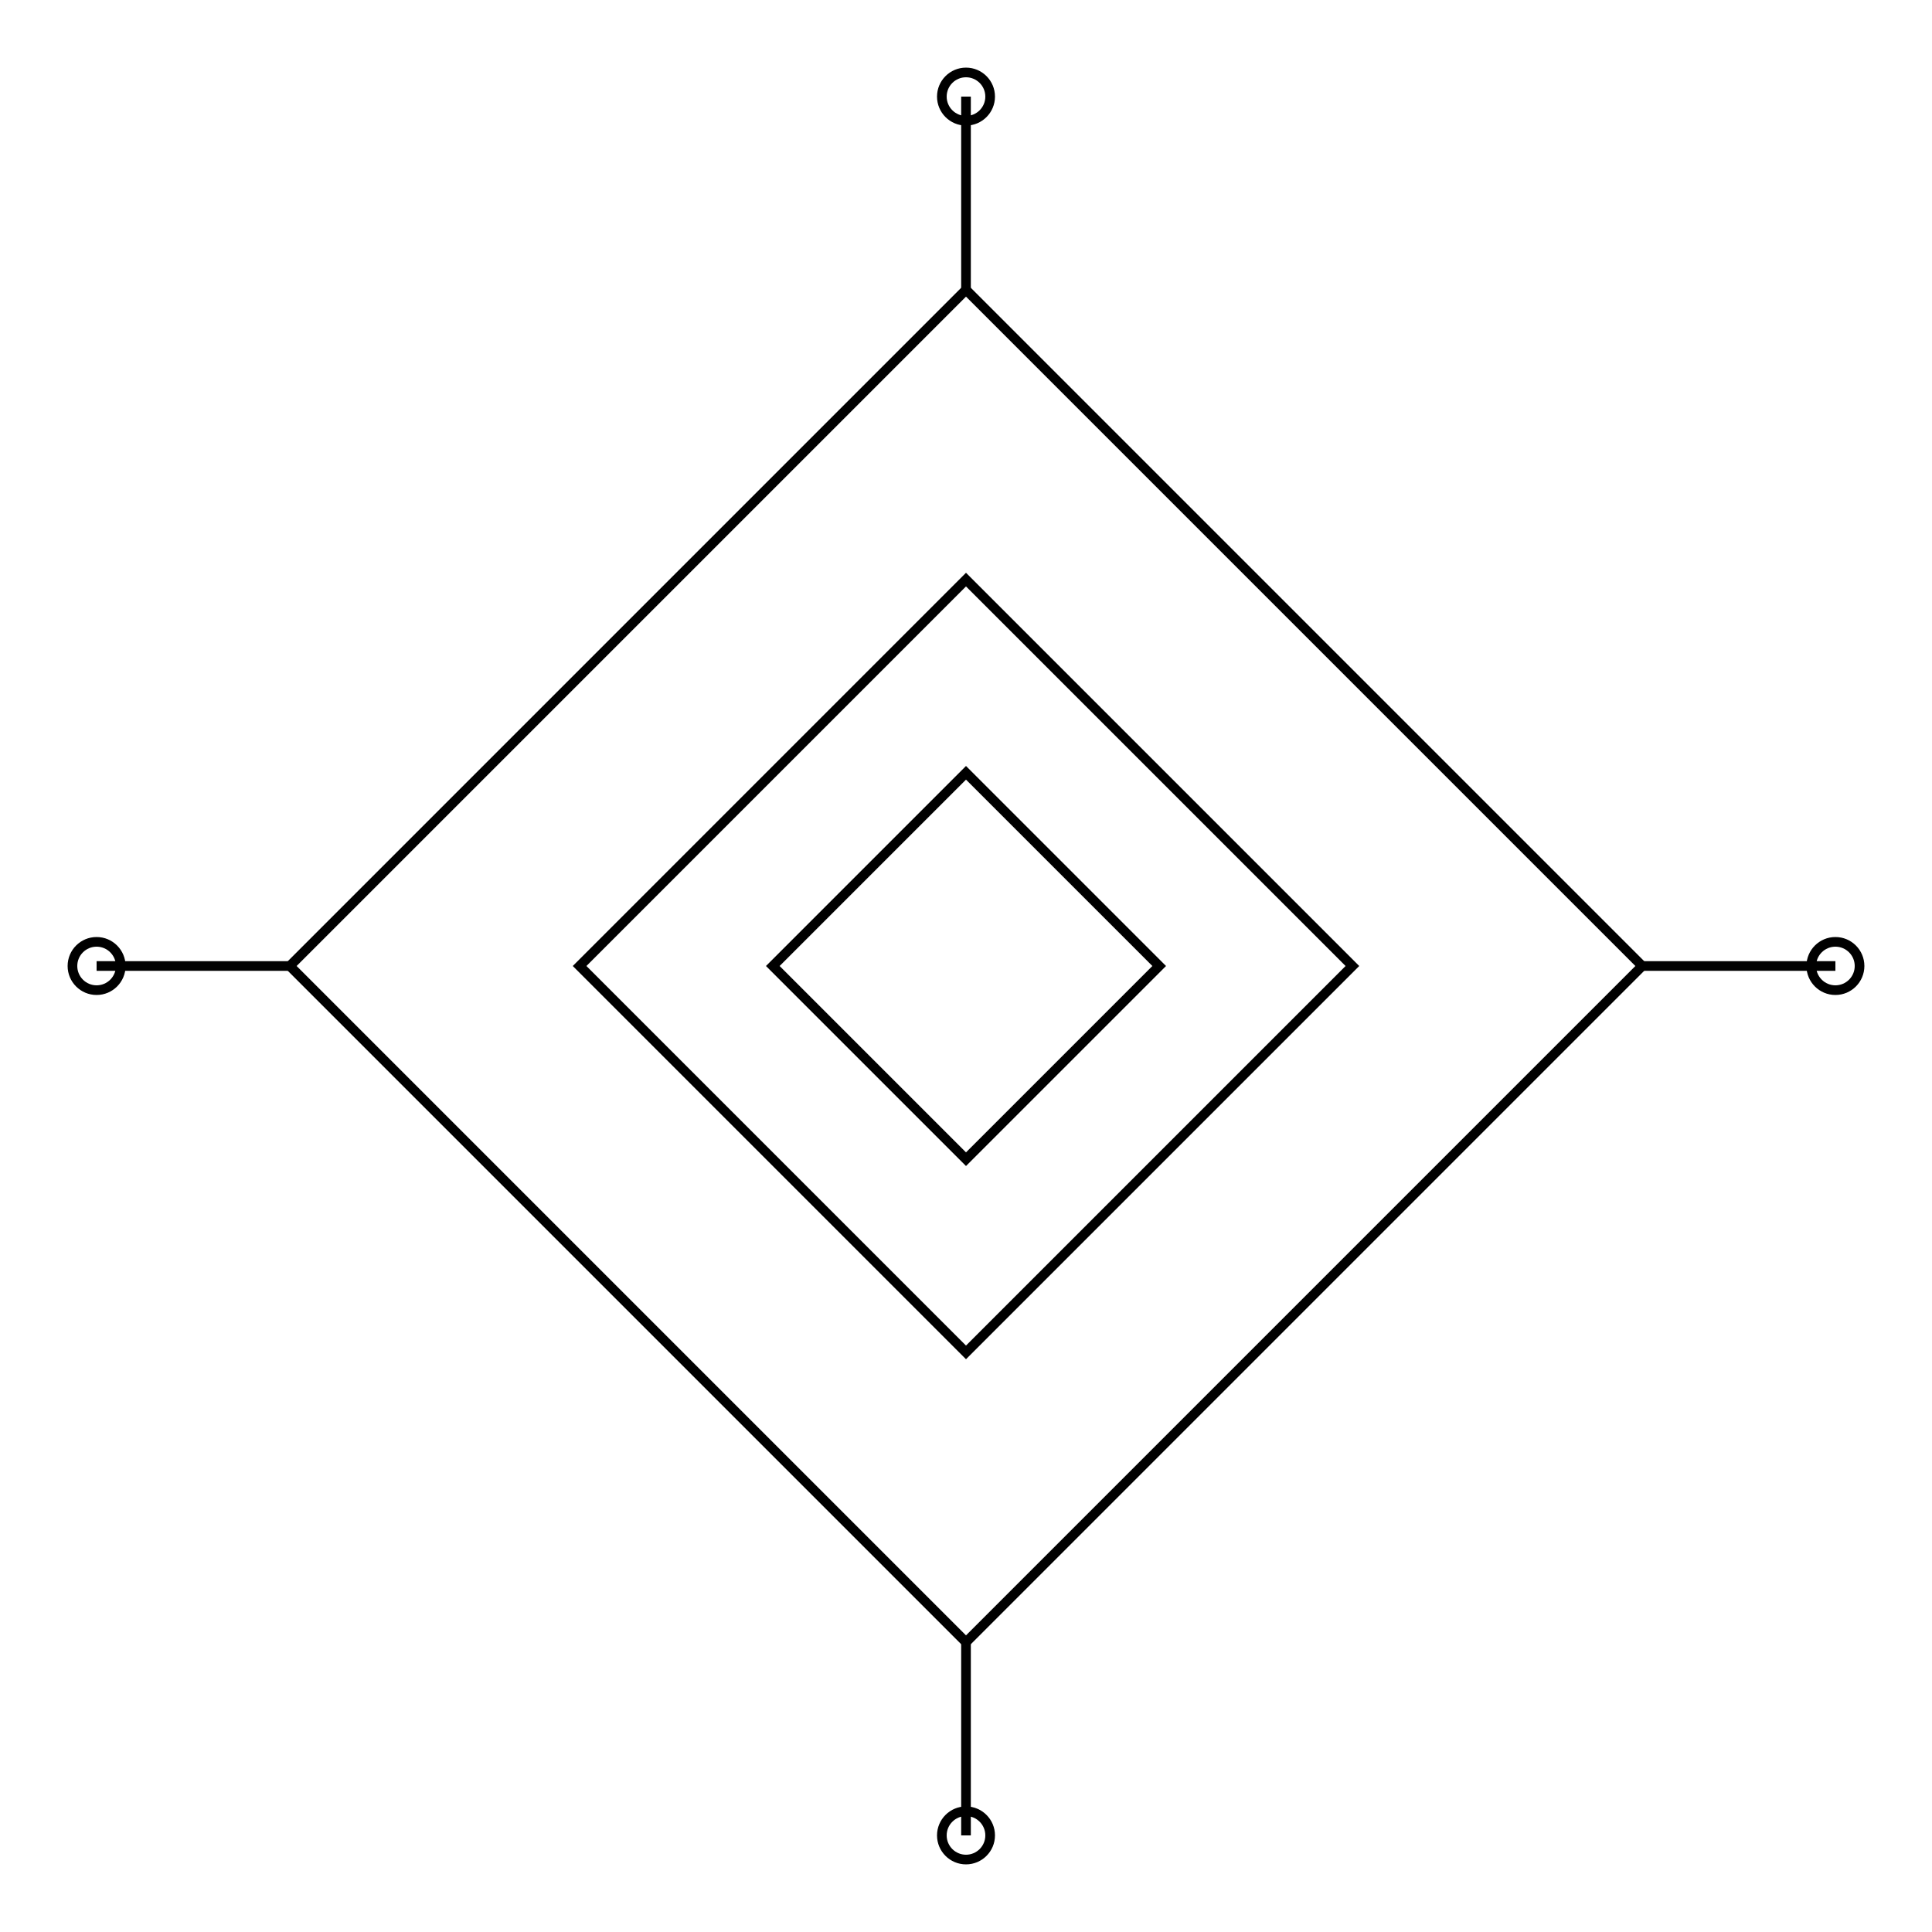
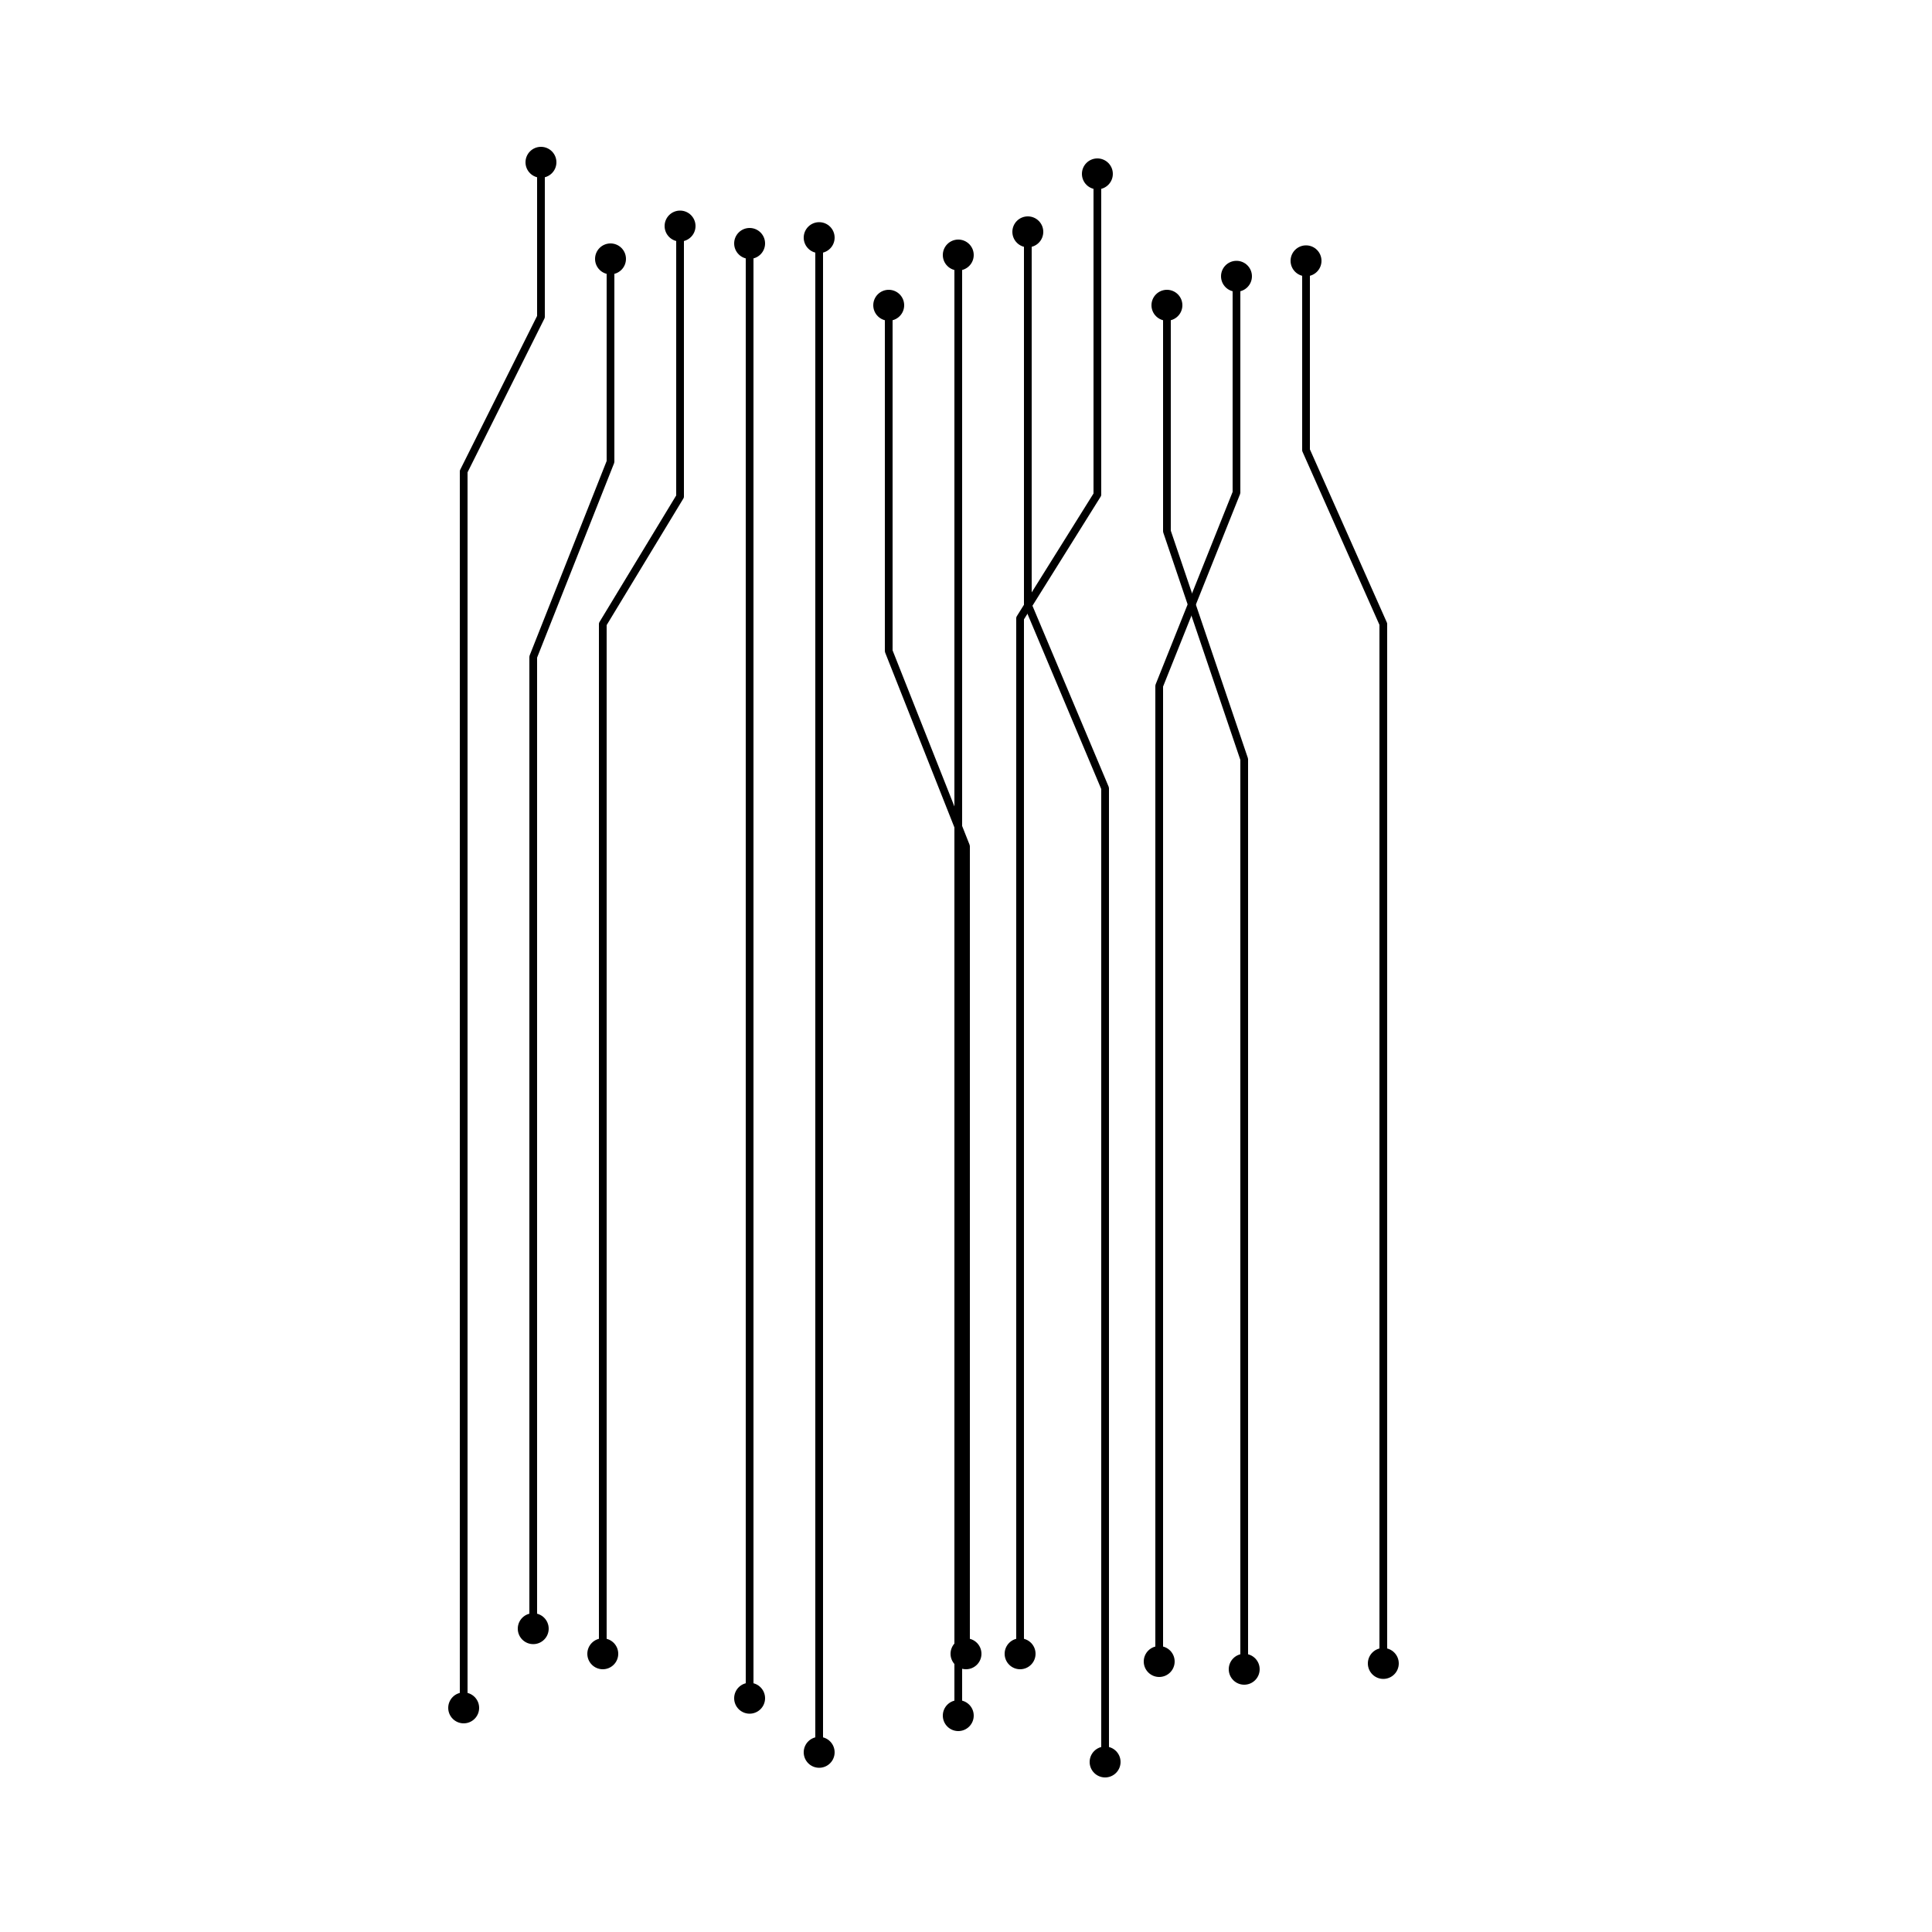
- <svg xmlns="http://www.w3.org/2000/svg" viewBox="0 0 400 400">
-   <g fill="none" stroke="#000000" stroke-width="2">
-     <polygon points="200,60 340,200 200,340 60,200" />
-     <polygon points="200,120 280,200 200,280 120,200" />
-     <polygon points="200,160 240,200 200,240 160,200" />
-     <path d="M200 60 V20 M340 200 H380 M200 340 V380 M60 200 H20" />
-     <circle cx="200" cy="20" r="5" />
-     <circle cx="380" cy="200" r="5" />
-     <circle cx="200" cy="380" r="5" />
-     <circle cx="20" cy="200" r="5" />
+ <svg xmlns="http://www.w3.org/2000/svg" viewBox="0 0 1000 1000" width="1000" height="1000">
+   <g fill="none" stroke="#000000" stroke-linecap="round" stroke-linejoin="round">
+     <path d="M 280.0 84.0 L 280.0 164.0 L 240.0 244.0 L 240.0 884.0" stroke-width="4" />
+     <circle cx="280.0" cy="84.0" r="8" fill="#000000" stroke="none" />
+     <circle cx="240.0" cy="884.0" r="8" fill="#000000" stroke="none" />
+     <path d="M 316.0 134.0 L 316.0 239.0 L 276.0 340.0 L 276.0 843.0" stroke-width="4" />
+     <circle cx="316.0" cy="134.0" r="8" fill="#000000" stroke="none" />
+     <circle cx="276.0" cy="843.0" r="8" fill="#000000" stroke="none" />
+     <path d="M 352.0 117.0 L 352.0 257.0 L 312.0 323.0 L 312.0 856.0" stroke-width="4" />
+     <circle cx="352.0" cy="117.0" r="8" fill="#000000" stroke="none" />
+     <circle cx="312.0" cy="856.0" r="8" fill="#000000" stroke="none" />
+     <path d="M 388.0 126.0 L 388.0 302.0 L 388.0 414.0 L 388.0 879.0" stroke-width="4" />
+     <circle cx="388.0" cy="126.0" r="8" fill="#000000" stroke="none" />
+     <circle cx="388.0" cy="879.0" r="8" fill="#000000" stroke="none" />
+     <path d="M 424.0 123.0 L 424.0 281.0 L 424.0 397.0 L 424.0 907.0" stroke-width="4" />
+     <circle cx="424.0" cy="123.0" r="8" fill="#000000" stroke="none" />
+     <circle cx="424.0" cy="907.0" r="8" fill="#000000" stroke="none" />
+     <path d="M 460.0 158.0 L 460.0 337.0 L 500.0 438.0 L 500.0 856.0" stroke-width="4" />
+     <circle cx="460.0" cy="158.0" r="8" fill="#000000" stroke="none" />
+     <circle cx="500.0" cy="856.0" r="8" fill="#000000" stroke="none" />
+     <path d="M 496.0 132.0 L 496.0 254.0 L 496.0 364.0 L 496.0 888.0" stroke-width="4" />
+     <circle cx="496.0" cy="132.0" r="8" fill="#000000" stroke="none" />
+     <circle cx="496.0" cy="888.0" r="8" fill="#000000" stroke="none" />
+     <path d="M 532.0 120.0 L 532.0 313.0 L 572.0 408.0 L 572.0 912.0" stroke-width="4" />
+     <circle cx="532.0" cy="120.0" r="8" fill="#000000" stroke="none" />
+     <circle cx="572.0" cy="912.0" r="8" fill="#000000" stroke="none" />
+     <path d="M 568.0 90.0 L 568.0 256.0 L 528.0 320.0 L 528.0 856.0" stroke-width="4" />
+     <circle cx="568.0" cy="90.0" r="8" fill="#000000" stroke="none" />
+     <circle cx="528.0" cy="856.0" r="8" fill="#000000" stroke="none" />
+     <path d="M 604.0 158.0 L 604.0 275.0 L 644.0 393.0 L 644.0 864.0" stroke-width="4" />
+     <circle cx="604.0" cy="158.0" r="8" fill="#000000" stroke="none" />
+     <circle cx="644.0" cy="864.0" r="8" fill="#000000" stroke="none" />
+     <path d="M 640.0 143.0 L 640.0 255.0 L 600.0 355.0 L 600.0 860.0" stroke-width="4" />
+     <circle cx="640.0" cy="143.0" r="8" fill="#000000" stroke="none" />
+     <circle cx="600.0" cy="860.0" r="8" fill="#000000" stroke="none" />
+     <path d="M 676.0 135.0 L 676.0 233.0 L 716.0 323.0 L 716.0 861.0" stroke-width="4" />
+     <circle cx="676.0" cy="135.0" r="8" fill="#000000" stroke="none" />
+     <circle cx="716.0" cy="861.0" r="8" fill="#000000" stroke="none" />
  </g>
</svg>
